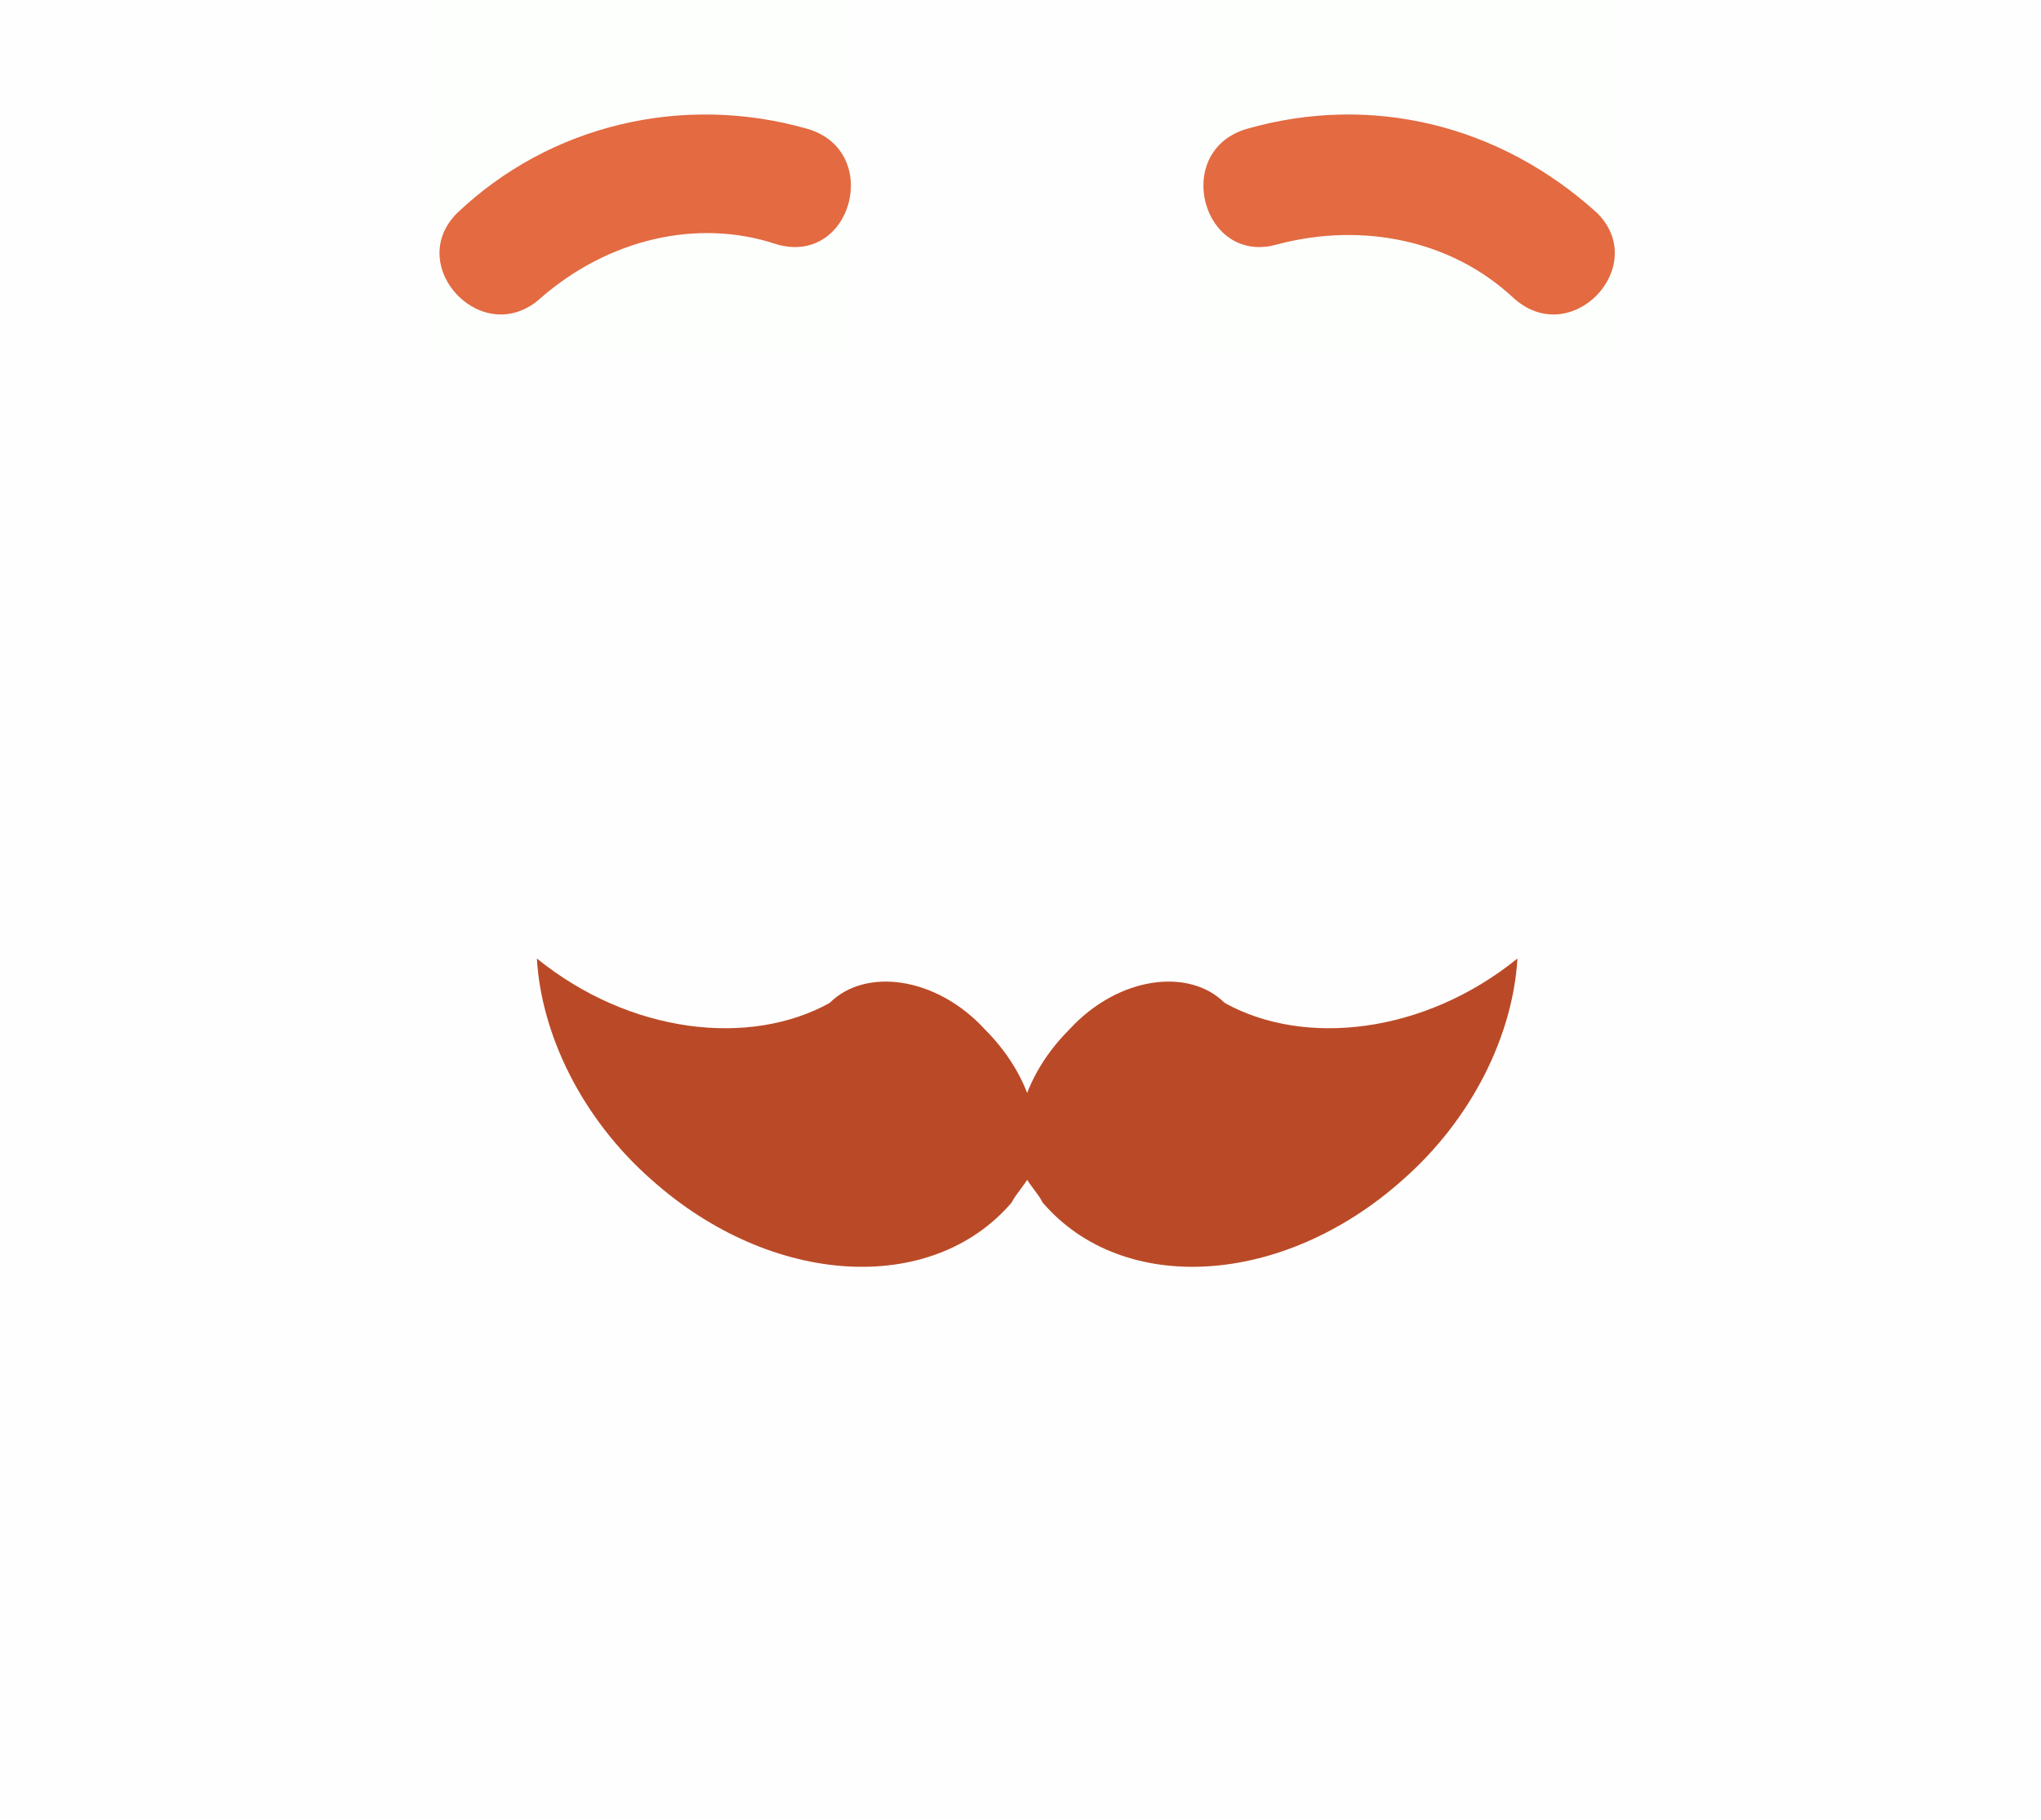
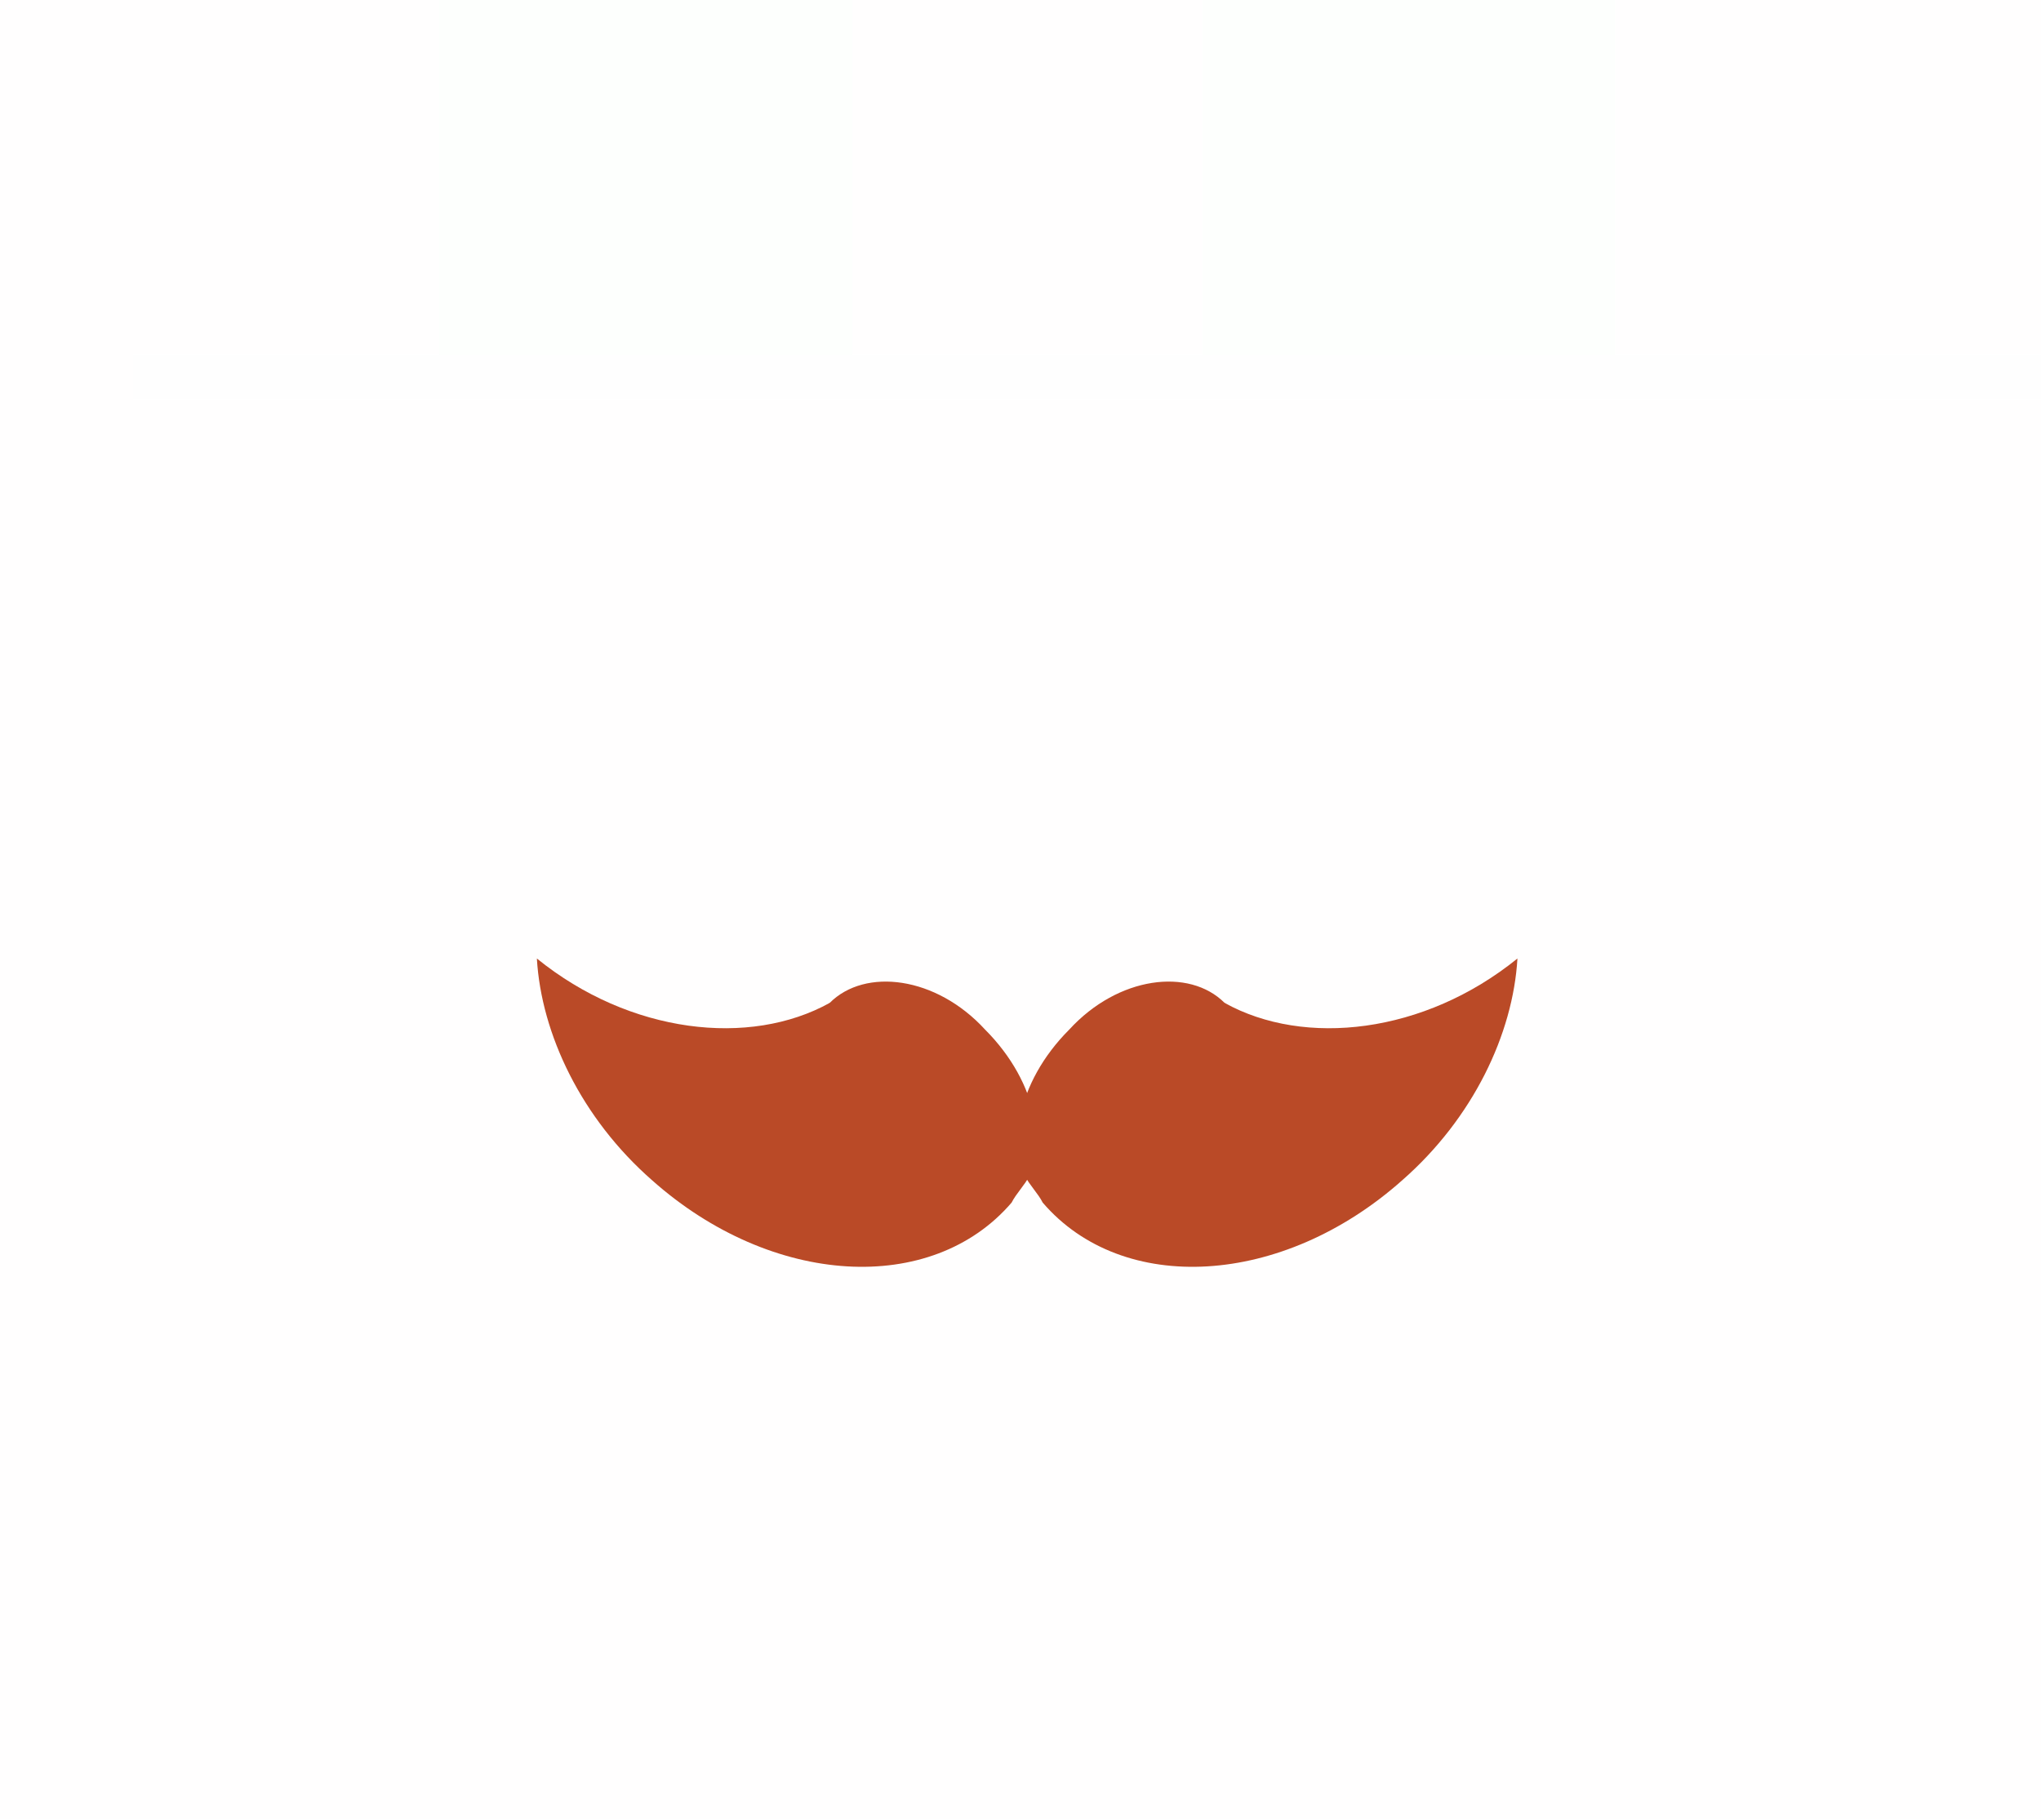
<svg xmlns="http://www.w3.org/2000/svg" width="46px" height="41px" viewBox="0 0 46 41" version="1.1">
  <defs />
  <g id="Page-1" stroke="none" stroke-width="1" fill="none" fill-rule="evenodd">
-     <g id="Facial" transform="translate(-219, 0)">
+     <g id="Facial" transform="translate(-219, -1)">
      <g id="color1">
-         <g id="facial5" transform="translate(219, 0)">
+         <g id="facial5" transform="translate(219, 1)">
          <g id="Boundaries" opacity="0.01">
            <rect id="Rectangle" fill="#8D6464" opacity="0.546" x="0" y="0" width="46" height="41" />
            <path d="M45.5,8.5 L3.5,8.5" id="Line" stroke="#979797" stroke-linecap="square" />
            <rect id="right" fill="#26E213" x="27.1" y="0" width="9.3" height="8" />
            <rect id="left" fill="#26E213" x="9.9" y="0" width="9.3" height="8" />
          </g>
-           <path d="M17.5,5.504 C19.2,6.004 19.9,3.404 18.2,2.904 C15.4,2.104 12.4,2.804 10.3,4.804 C9.1,6.004 10.9,7.904 12.2,6.704 C13.7,5.404 15.7,4.904 17.5,5.504 Z" id="Shape" fill="#E36A41" fill-rule="nonzero" />
-           <path d="M28.1,2.904 C26.4,3.404 27.1,6.004 28.8,5.504 C30.7,5.004 32.7,5.404 34.1,6.704 C35.4,7.904 37.2,6.004 36,4.804 C33.8,2.804 30.9,2.104 28.1,2.904 Z" id="Shape" fill="#E36A41" fill-rule="nonzero" />
+           <path d="M17.5,5.504 C19.2,6.004 19.9,3.404 18.2,2.904 C15.4,2.104 12.4,2.804 10.3,4.804 C9.1,6.004 10.9,7.904 12.2,6.704 C13.7,5.404 15.7,4.904 17.5,5.504 Z" id="Shape" fill="#E36A41" fill-rule="nonzero" opacity="0" />
+           <path d="M28.1,2.904 C26.4,3.404 27.1,6.004 28.8,5.504 C30.7,5.004 32.7,5.404 34.1,6.704 C35.4,7.904 37.2,6.004 36,4.804 C33.8,2.804 30.9,2.104 28.1,2.904 Z" id="Shape" fill="#E36A41" fill-rule="nonzero" opacity="0" />
          <g id="Group" transform="translate(12, 21)" fill-rule="nonzero" fill="#BA4A27">
            <g transform="translate(10, 0)" id="Shape">
              <path d="M5.6,1.6 L1.1,5.5 C1.2,5.7 1.4,5.9 1.5,6.1 C3.3,8.2 6.9,8 9.6,5.6 C11.2,4.2 12.1,2.3 12.2,0.6 C10.1,2.3 7.4,2.6 5.6,1.6 Z" />
              <path d="M5.6,1.6 C6.4,2.4 6.1,4 4.9,5.2 C3.7,6.4 2.1,6.6 1.4,5.8 C0.6,5 0.9,3.4 2.1,2.2 C3.2,1 4.8,0.8 5.6,1.6 Z" />
            </g>
            <g id="Shape">
              <path d="M6.7,1.6 L11.2,5.5 C11.1,5.7 10.9,5.9 10.8,6.1 C9,8.2 5.4,8 2.7,5.6 C1.1,4.2 0.2,2.3 0.1,0.6 C2.2,2.3 4.9,2.6 6.7,1.6 Z" />
              <path d="M6.7,1.6 C5.9,2.4 6.2,4 7.4,5.2 C8.6,6.4 10.2,6.6 10.9,5.8 C11.7,5 11.4,3.4 10.2,2.2 C9.1,1 7.5,0.8 6.7,1.6 Z" />
            </g>
          </g>
        </g>
      </g>
    </g>
  </g>
</svg>
